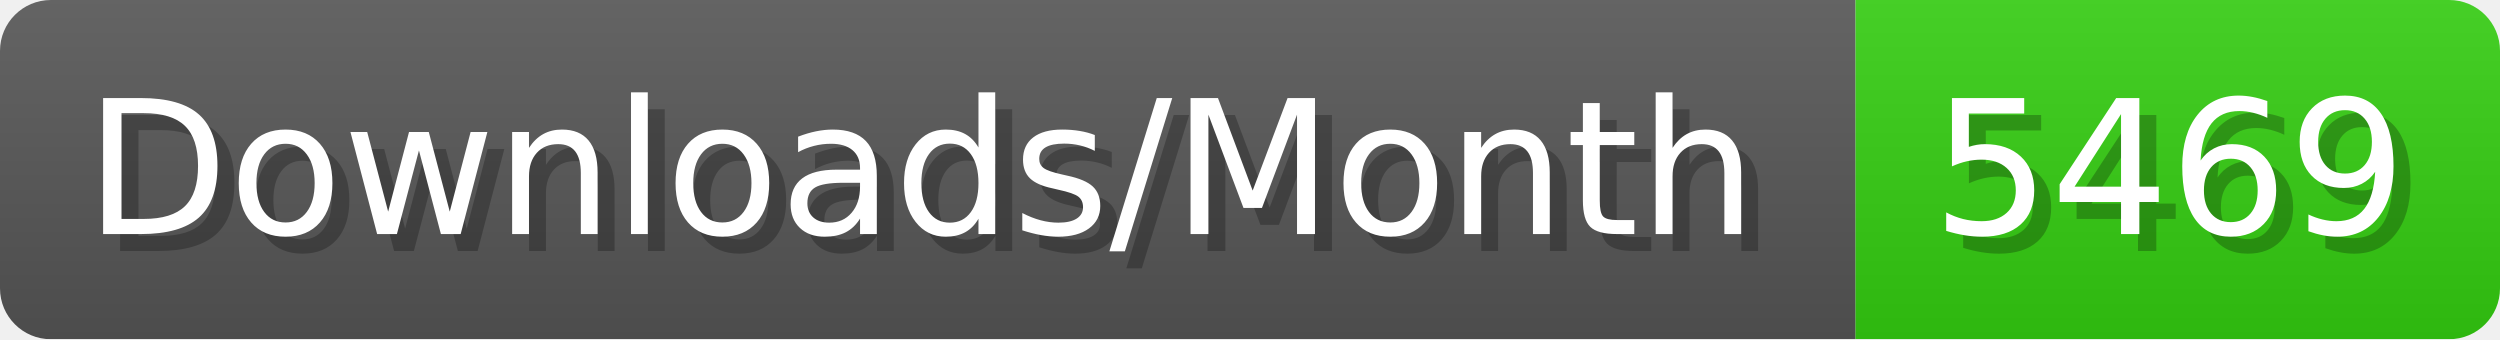
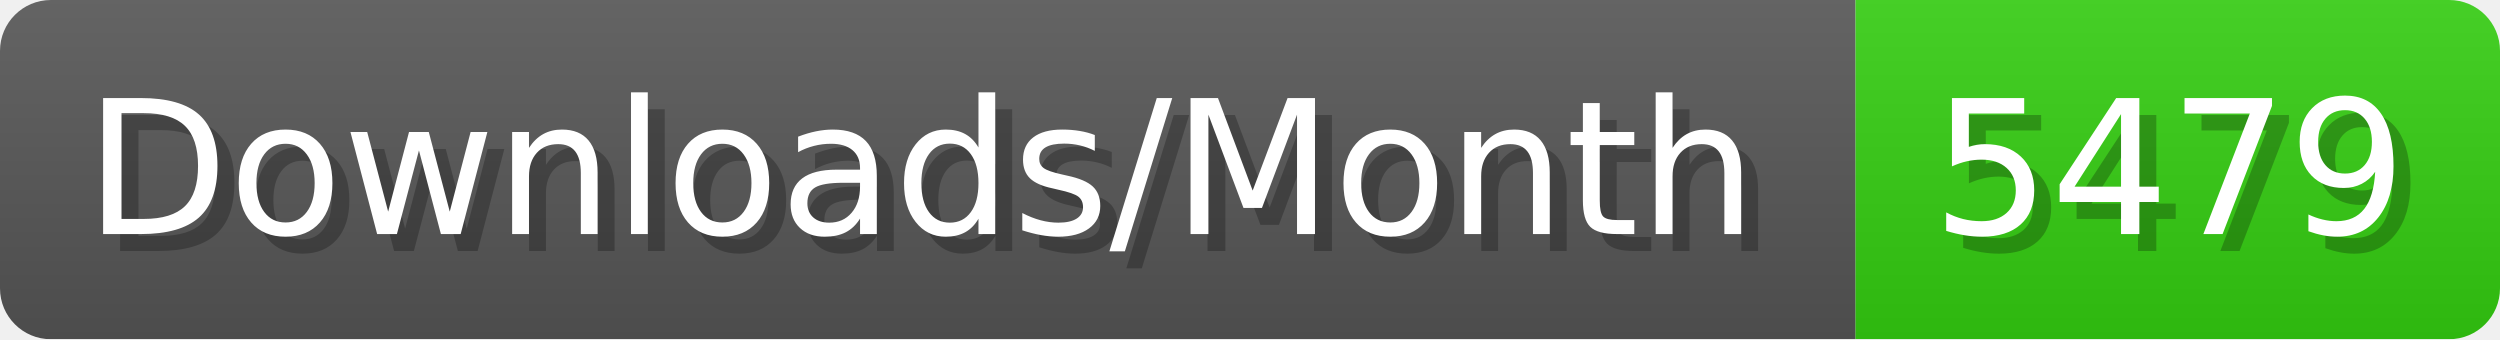
- <svg xmlns="http://www.w3.org/2000/svg" width="147.4" height="20" viewBox="0 0 1474 200" role="img" aria-label="Downloads/Month: 5469">
+ <svg xmlns="http://www.w3.org/2000/svg" width="147.4" height="20" viewBox="0 0 1474 200" role="img" aria-label="Downloads/Month: 5479">
  <linearGradient id="YlXUI" x2="0" y2="100%">
    <stop offset="0" stop-opacity=".1" stop-color="#EEE" />
    <stop offset="1" stop-opacity=".1" />
  </linearGradient>
  <mask id="JHhop">
    <rect width="1474" height="200" rx="30" fill="#FFF" />
  </mask>
  <g mask="url(#JHhop)">
    <rect width="1094" height="200" fill="#555" />
    <rect width="380" height="200" fill="#3C1" x="1094" />
    <rect width="1474" height="200" fill="url(#YlXUI)" />
  </g>
  <g aria-hidden="true" fill="#fff" text-anchor="start" font-family="Verdana,DejaVu Sans,sans-serif" font-size="110">
    <text x="60" y="148" textLength="994" fill="#000" opacity="0.25">Downloads/Month</text>
    <text x="50" y="138" textLength="994">Downloads/Month</text>
-     <text x="1149" y="148" textLength="280" fill="#000" opacity="0.25">5469</text>
-     <text x="1139" y="138" textLength="280">5469</text>
+     <text x="1149" y="148" textLength="280" fill="#000" opacity="0.25">5479</text>
+     <text x="1139" y="138" textLength="280">5479</text>
  </g>
</svg>
